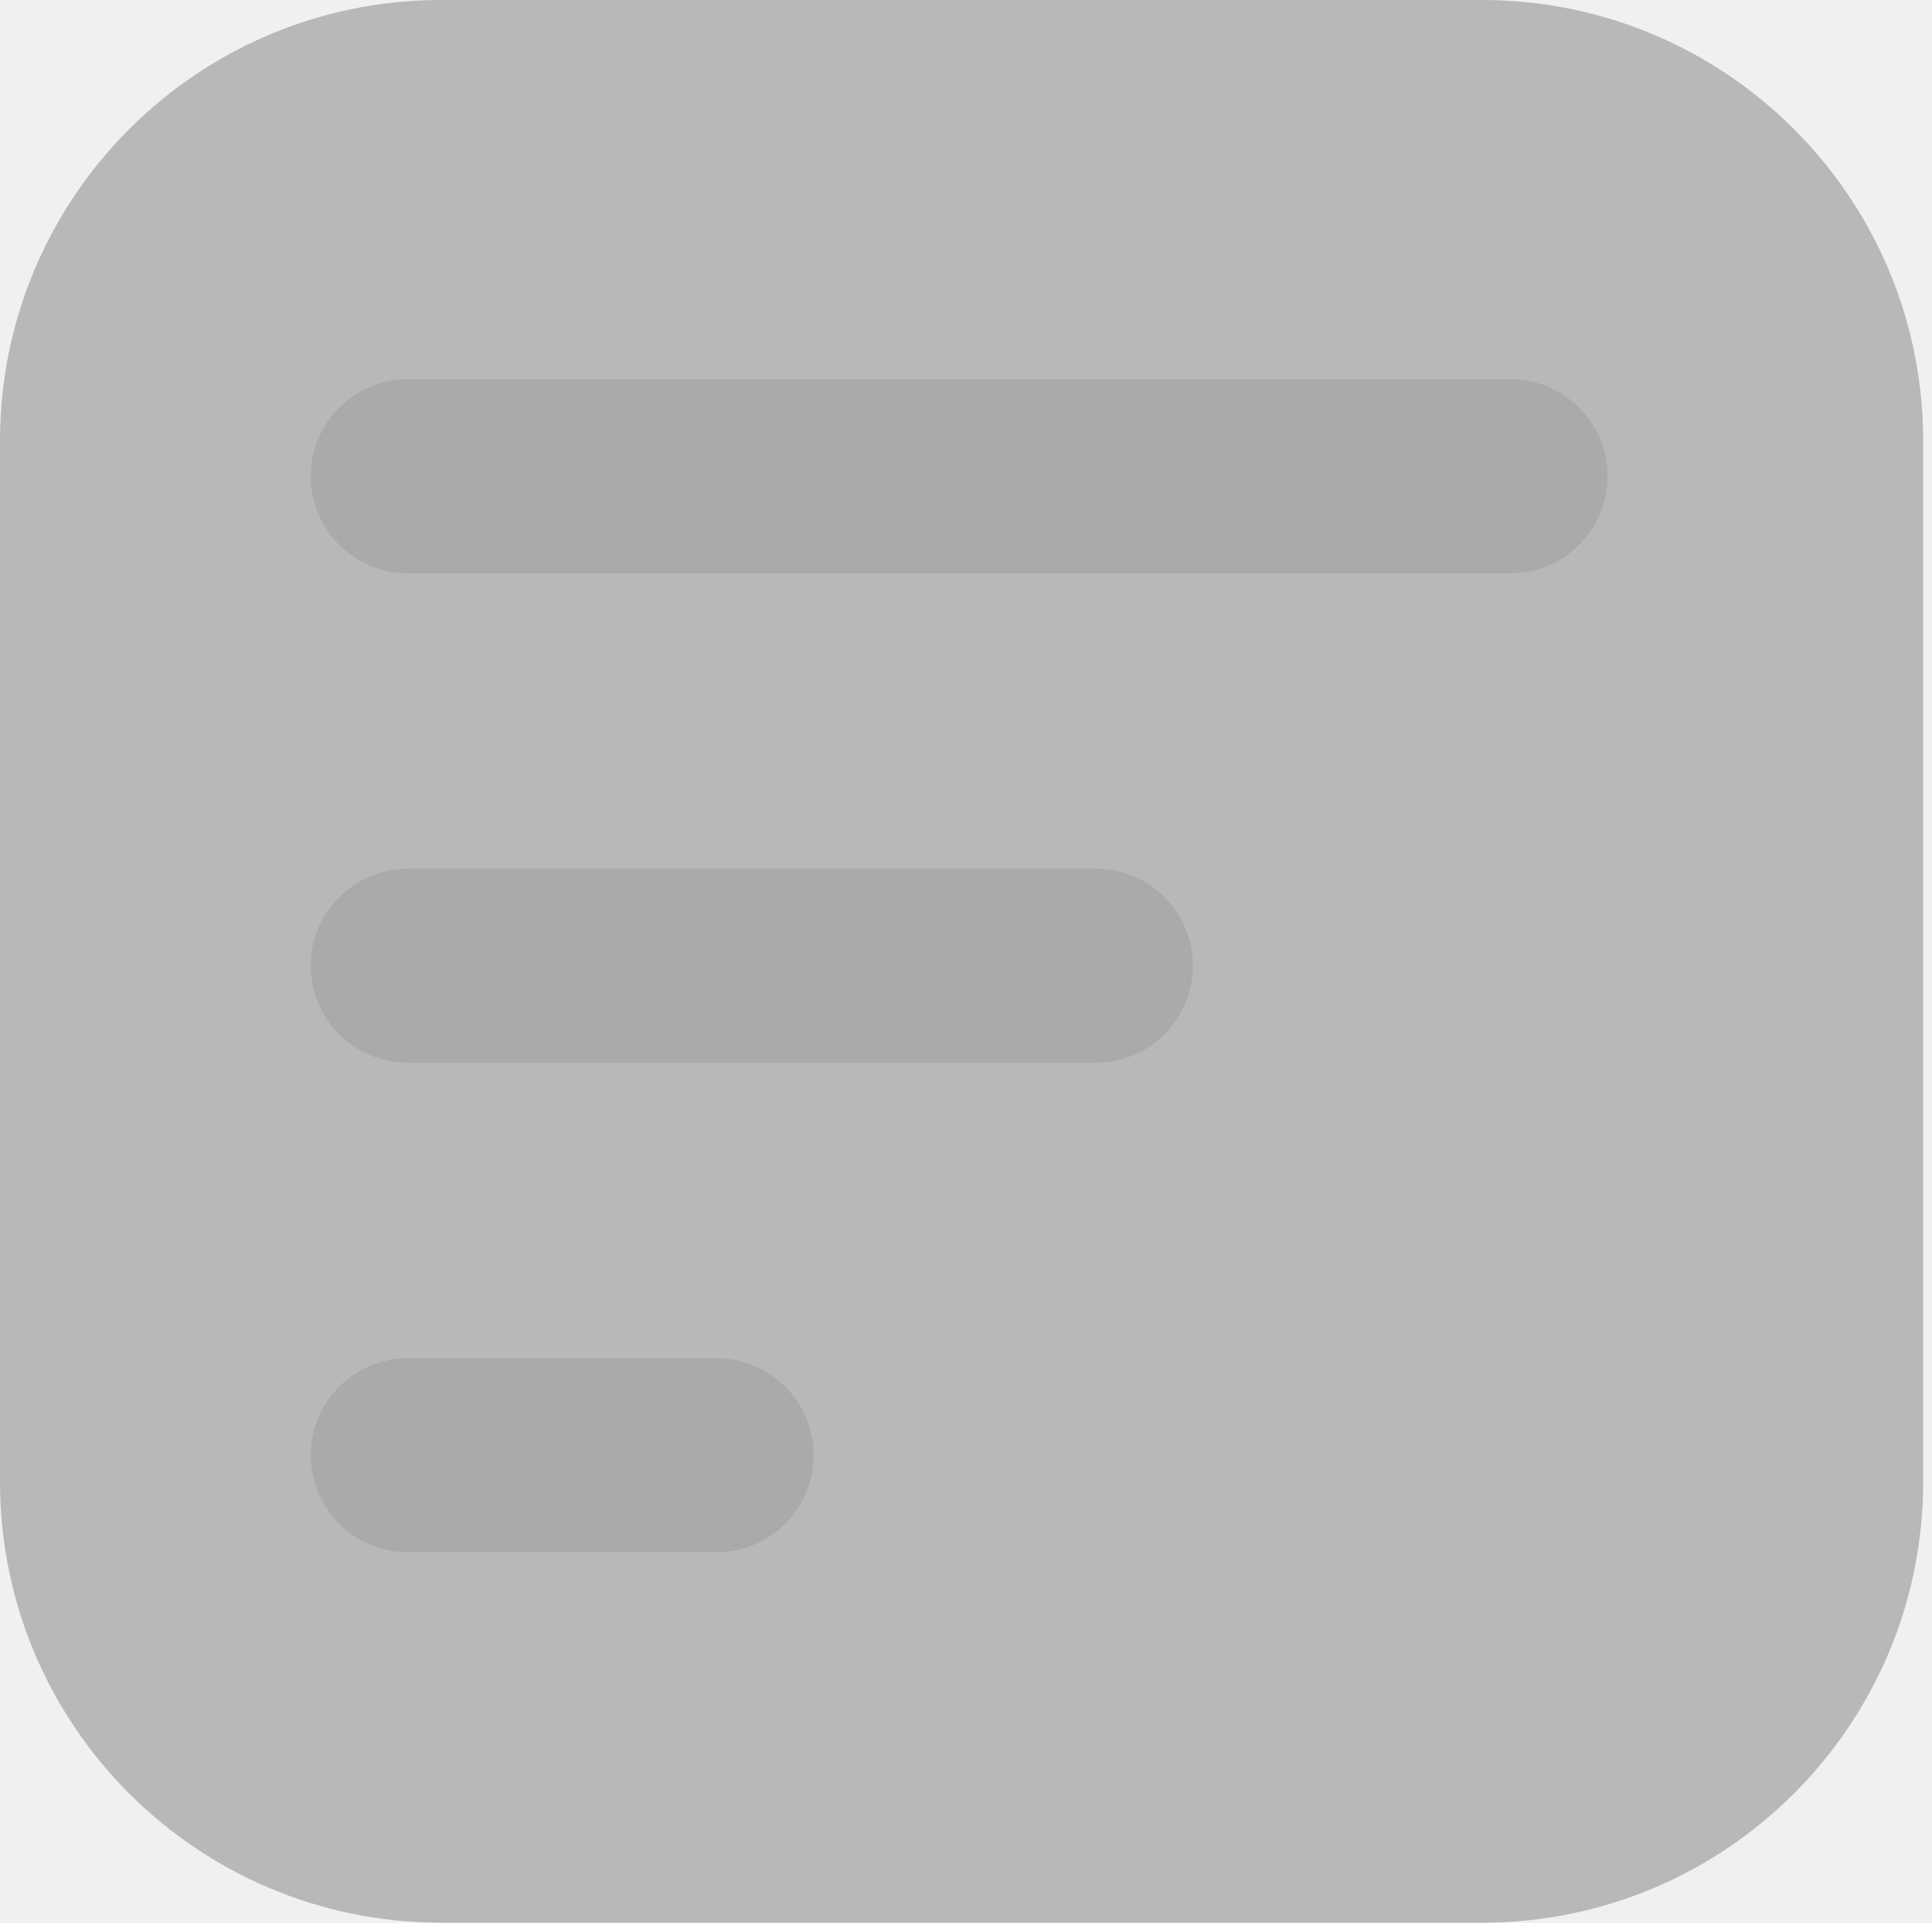
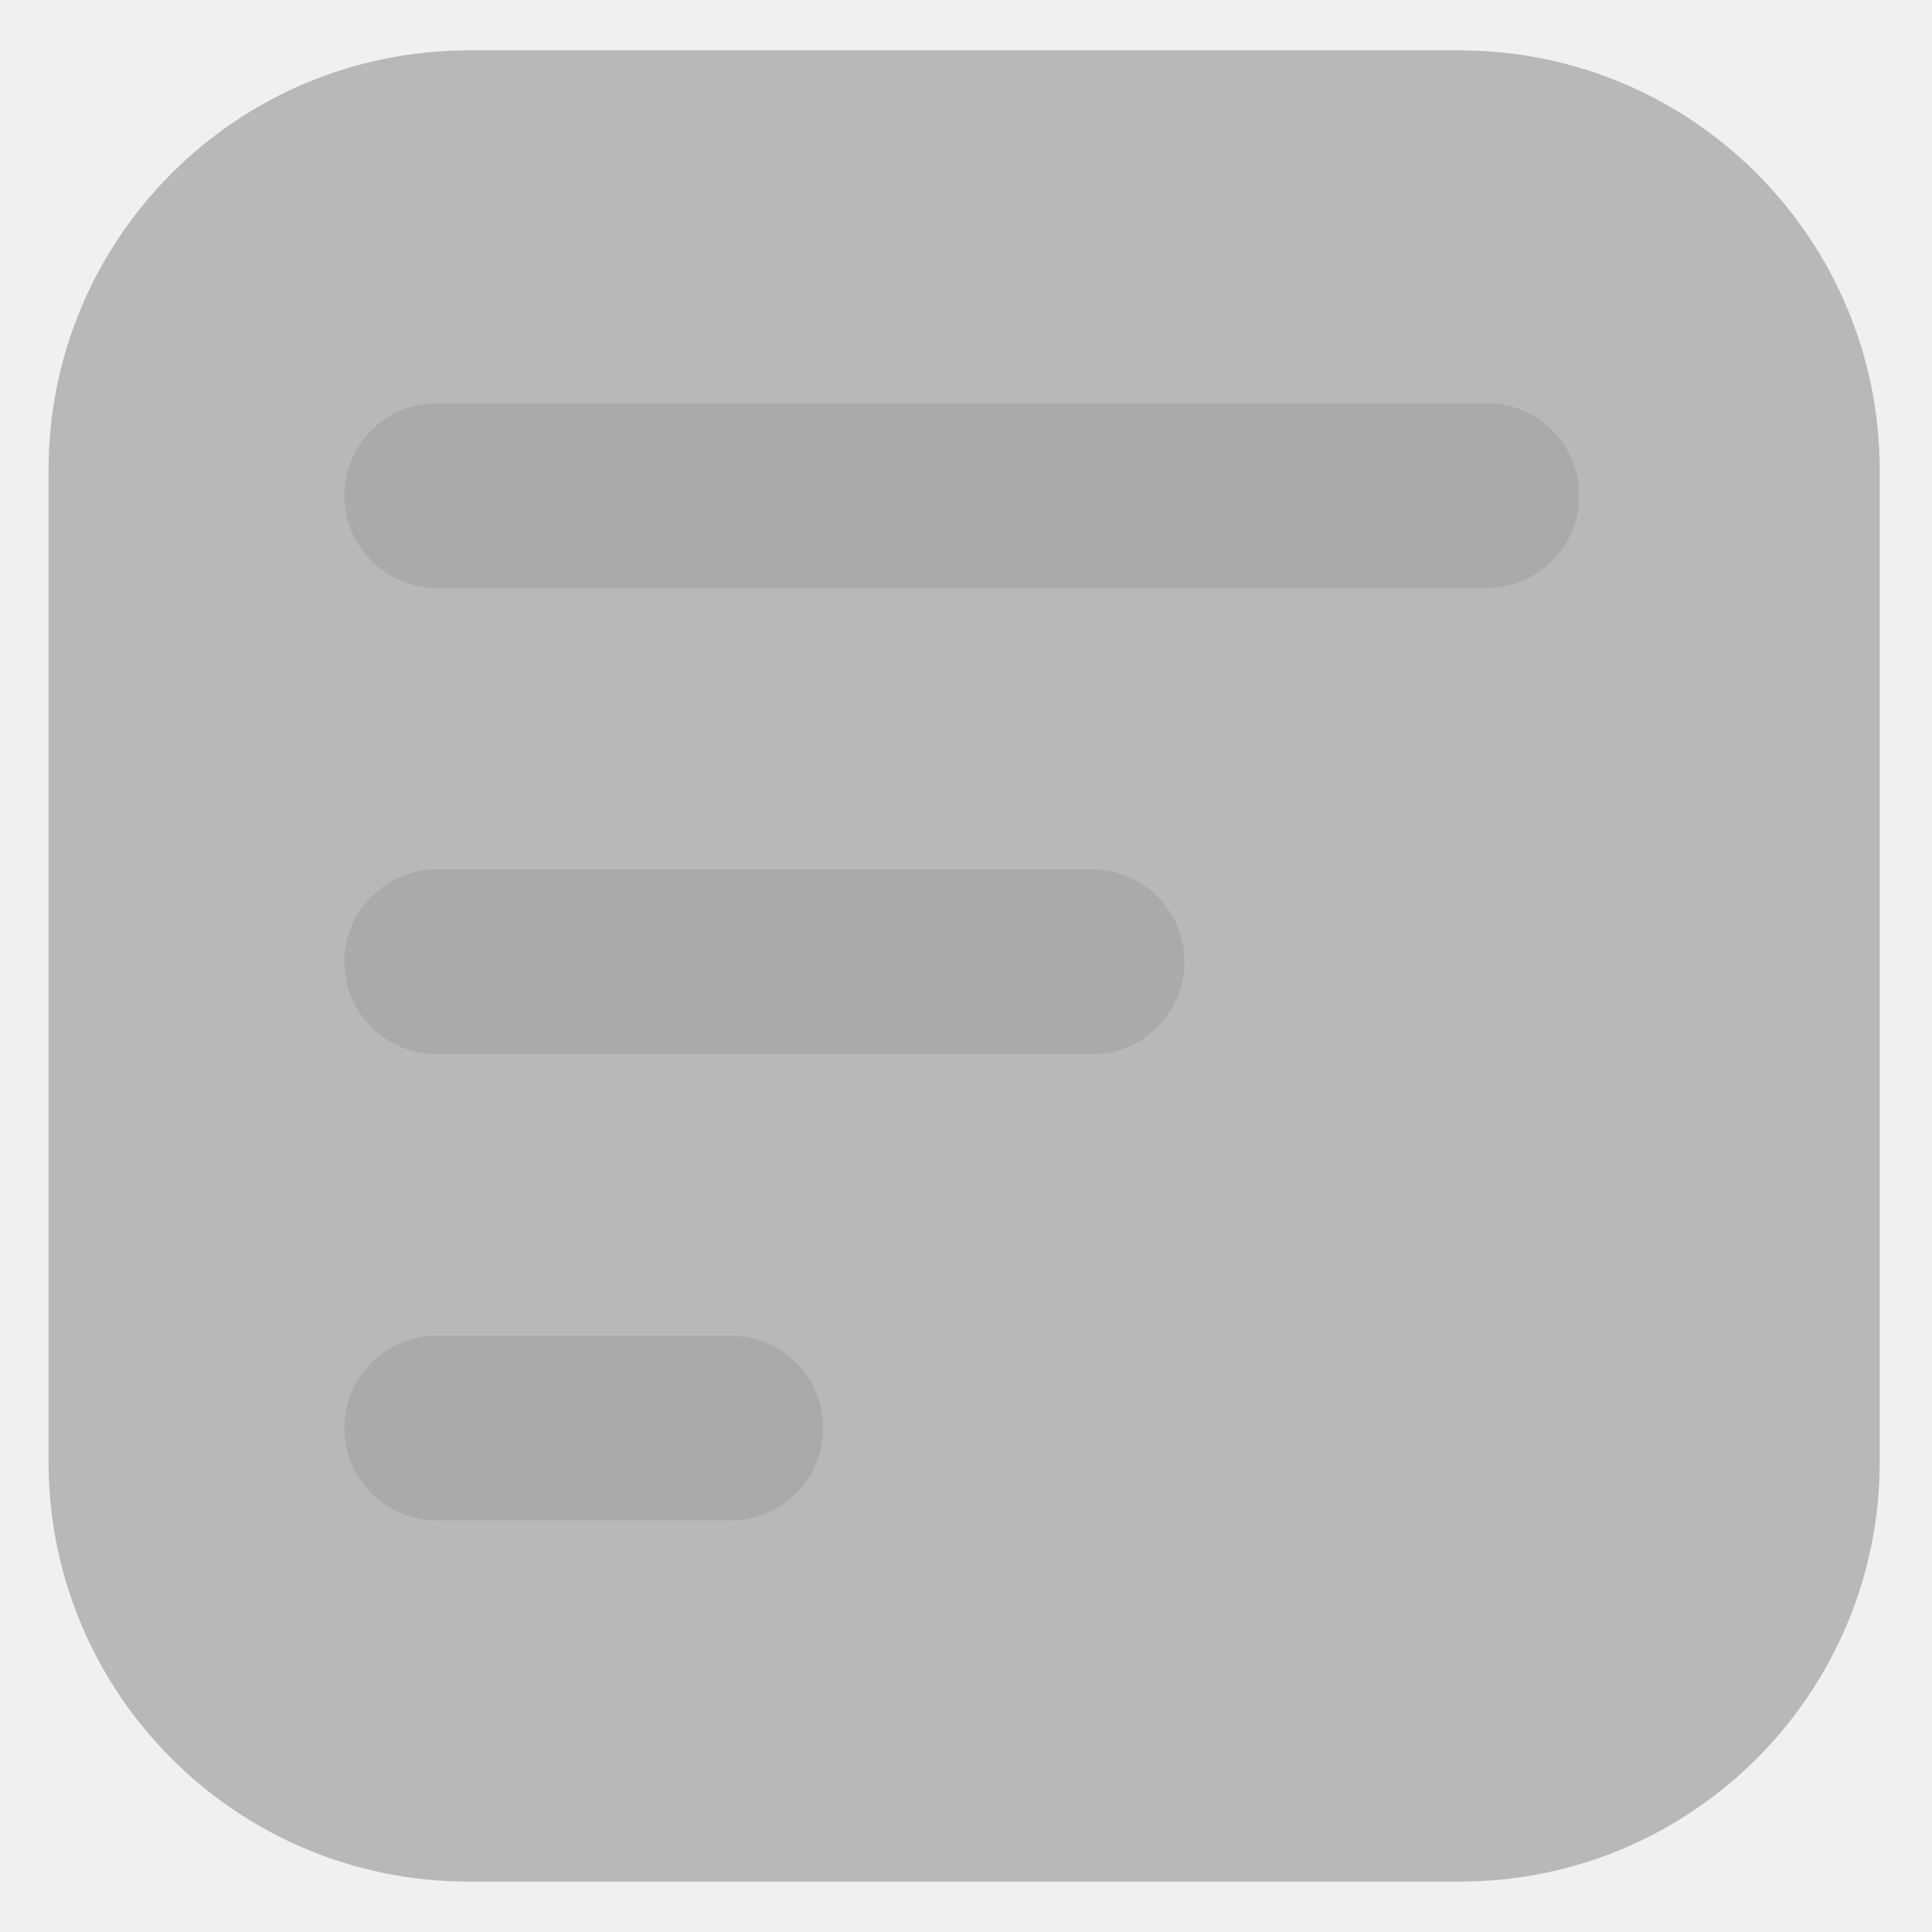
- <svg xmlns="http://www.w3.org/2000/svg" width="219" height="218" viewBox="0 0 219 218" fill="none">
-   <rect width="218" height="218" rx="50" fill="#808080" fill-opacity="0.5" />
-   <g clip-path="url(#clip0_29017_2)">
-     <path d="M46.223 54H171.223M46.223 109.5H124.223M46.223 165H81.223" stroke="#AAAAAA" stroke-width="22" stroke-linecap="round" stroke-linejoin="round" />
-   </g>
-   <defs>
-     <clipPath id="clip0_29017_2">
-       <rect width="147" height="133" fill="white" transform="translate(35.2227 43)" />
-     </clipPath>
-   </defs>
+ <svg xmlns="http://www.w3.org/2000/svg" width="230" height="230" viewBox="0 0 230 230" fill="none">
+   <rect x="5.777" y="6" width="218" height="218" rx="50" fill="#808080" fill-opacity="0.5" />
+   <path d="M87 159C93.075 159 98 163.925 98 170C98 176.075 93.075 181 87 181H52C45.925 181 41 176.075 41 170C41 163.925 45.925 159 52 159H87ZM130 103.5C136.075 103.5 141 108.425 141 114.5C141 120.575 136.075 125.5 130 125.5H52C45.925 125.5 41 120.575 41 114.5C41 108.425 45.925 103.5 52 103.5H130ZM177 48C183.075 48 188 52.925 188 59C188 65.075 183.075 70 177 70H52C45.925 70 41 65.075 41 59C41 52.925 45.925 48 52 48H177Z" fill="#AAAAAA" />
</svg>
